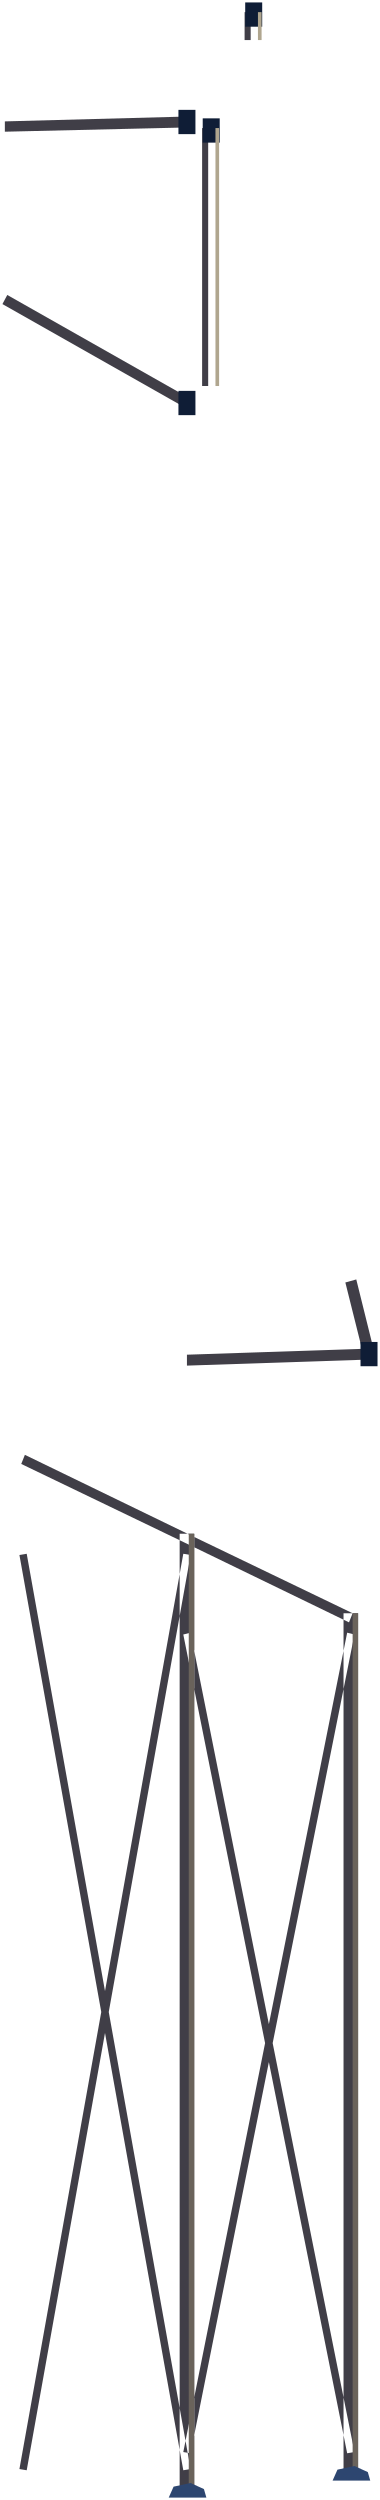
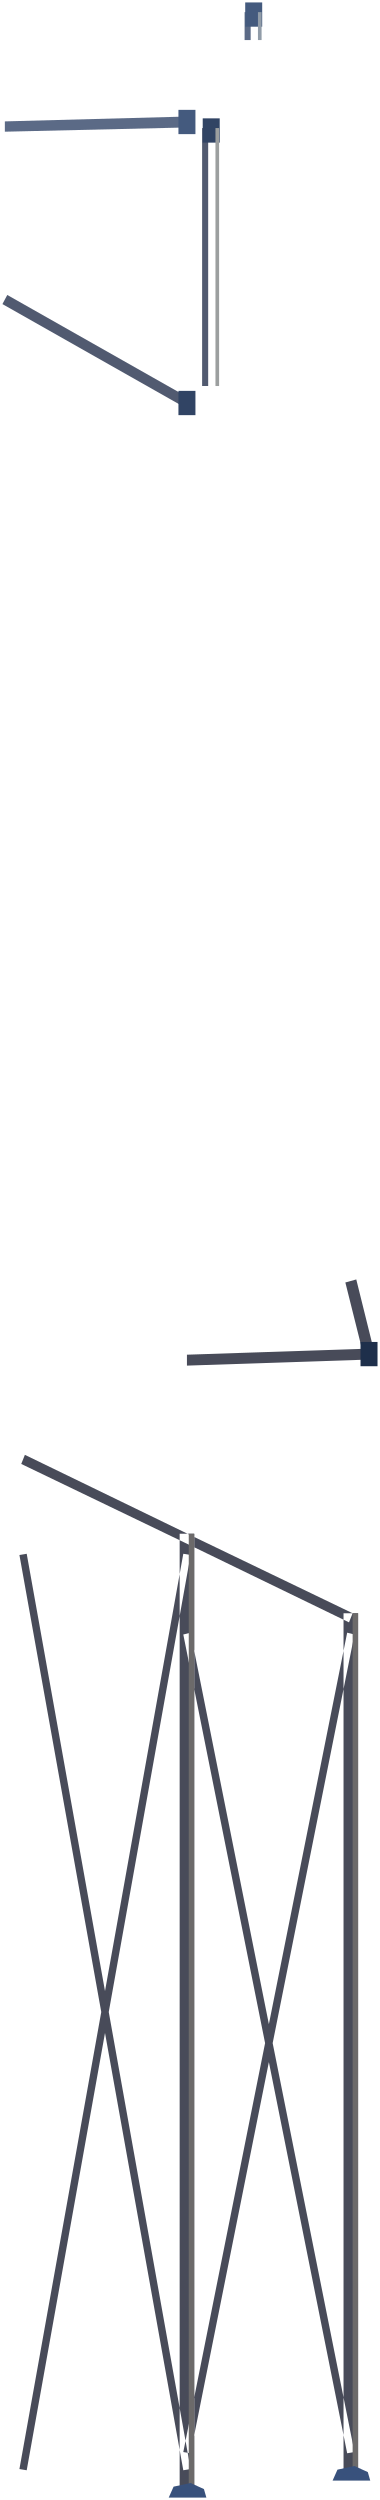
<svg xmlns="http://www.w3.org/2000/svg" width="626" height="4119" viewBox="592 2834 626 4119">
-   <path d="M888 5361 L912 5361 L912 6943 L888 6943 Z M1158 5492 L1182 5492 L1182 6915 L1158 6915 Z M627 5246 L897 5376 L903 5362 L633 5231 Z M624 5396 L894 6904 L906 6902 L636 5394 Z M636 6904 L906 5396 L894 5394 L624 6902 Z M897 5376 L1167 5507 L1173 5492 L903 5362 Z M894 5527 L1164 6876 L1176 6874 L906 5524 Z M906 6876 L1176 5527 L1164 5524 L894 6874 Z M900 5084 L1200 5074 L1200 5056 L900 5066 Z M1161 4947 L1191 5067 L1209 5063 L1179 4942 Z M596 3335 L896 3505 L904 3490 L604 3320 Z M925 3045 L925 3470 L935 3470 L935 3045 Z M600 3051 L900 3044 L900 3026 L600 3034 Z M995 2854 L995 2900 L1005 2900 L1005 2854 Z" fill="#403e47" />
-   <path d="M903 5361 L912 5361 L912 6943 L903 6943 Z M1173 5492 L1182 5492 L1182 6915 L1173 6915 Z" fill="#6a635b" />
-   <path d="M870 6949 L878 6931 L906 6925 L928 6935 L932 6949 Z M1140 6921 L1148 6903 L1176 6897 L1198 6907 L1202 6921 Z" fill="#2d4670" />
-   <path d="M1186 5045 L1214 5045 L1214 5085 L1186 5085 Z M1186 5045 L1214 5045 L1214 5085 L1186 5085 Z M886 3478 L914 3478 L914 3518 L886 3518 Z M926 3029 L954 3029 L954 3069 L926 3069 Z M886 3015 L914 3015 L914 3055 L886 3055 Z M996 2838 L1024 2838 L1024 2878 L996 2878 Z" fill="#0f1d36" />
-   <path d="M947 3045 L947 3470 L953 3470 L953 3045 Z M1017 2854 L1017 2900 L1023 2900 L1023 2854 Z" fill="#b0a68f" />
+   <path d="M888 5361 L912 5361 L912 6943 L888 6943 Z M1158 5492 L1182 5492 L1182 6915 L1158 6915 Z M627 5246 L897 5376 L903 5362 L633 5231 Z M624 5396 L894 6904 L906 6902 L636 5394 Z M636 6904 L906 5396 L894 5394 L624 6902 Z M897 5376 L1167 5507 L1173 5492 L903 5362 Z M894 5527 L1164 6876 L1176 6874 L906 5524 Z M906 6876 L1176 5527 L1164 5524 L894 6874 Z M900 5084 L1200 5074 L1200 5056 L900 5066 Z M1161 4947 L1191 5067 L1209 5063 L1179 4942 Z" fill="#484b59" />
+   <path d="M903 5361 L912 5361 L912 6943 L903 6943 Z M1173 5492 L1182 5492 L1182 6915 L1173 6915 Z" fill="#6c6a6a" />
+   <path d="M870 6949 L878 6931 L906 6925 L928 6935 L932 6949 Z M1140 6921 L1148 6903 L1176 6897 L1198 6907 L1202 6921 Z" fill="#38517c" />
+   <path d="M1186 5045 L1214 5045 L1214 5085 L1186 5085 Z M1186 5045 L1214 5045 L1214 5085 L1186 5085 Z" fill="#1e2f4b" />
+   <path d="M596 3335 L896 3505 L904 3490 L604 3320 Z M925 3045 L925 3470 L935 3470 L935 3045 Z" fill="#515a70" />
+   <path d="M886 3478 L914 3478 L914 3518 L886 3518 Z M926 3029 L954 3029 L954 3069 L926 3069 Z" fill="#314464" />
+   <path d="M947 3045 L947 3470 L953 3470 L953 3045 Z" fill="#9c9f9f" />
+   <path d="M600 3051 L900 3044 L900 3026 L600 3034 Z M995 2854 L995 2900 L1005 2900 L1005 2854 Z" fill="#5b6a86" />
+   <path d="M886 3015 L914 3015 L914 3055 L886 3055 Z M996 2838 L1024 2838 L1024 2878 L996 2878 Z" fill="#445a7e" />
+   <path d="M1017 2854 L1017 2900 L1023 2900 L1023 2854 Z" fill="#919ca8" />
</svg>
